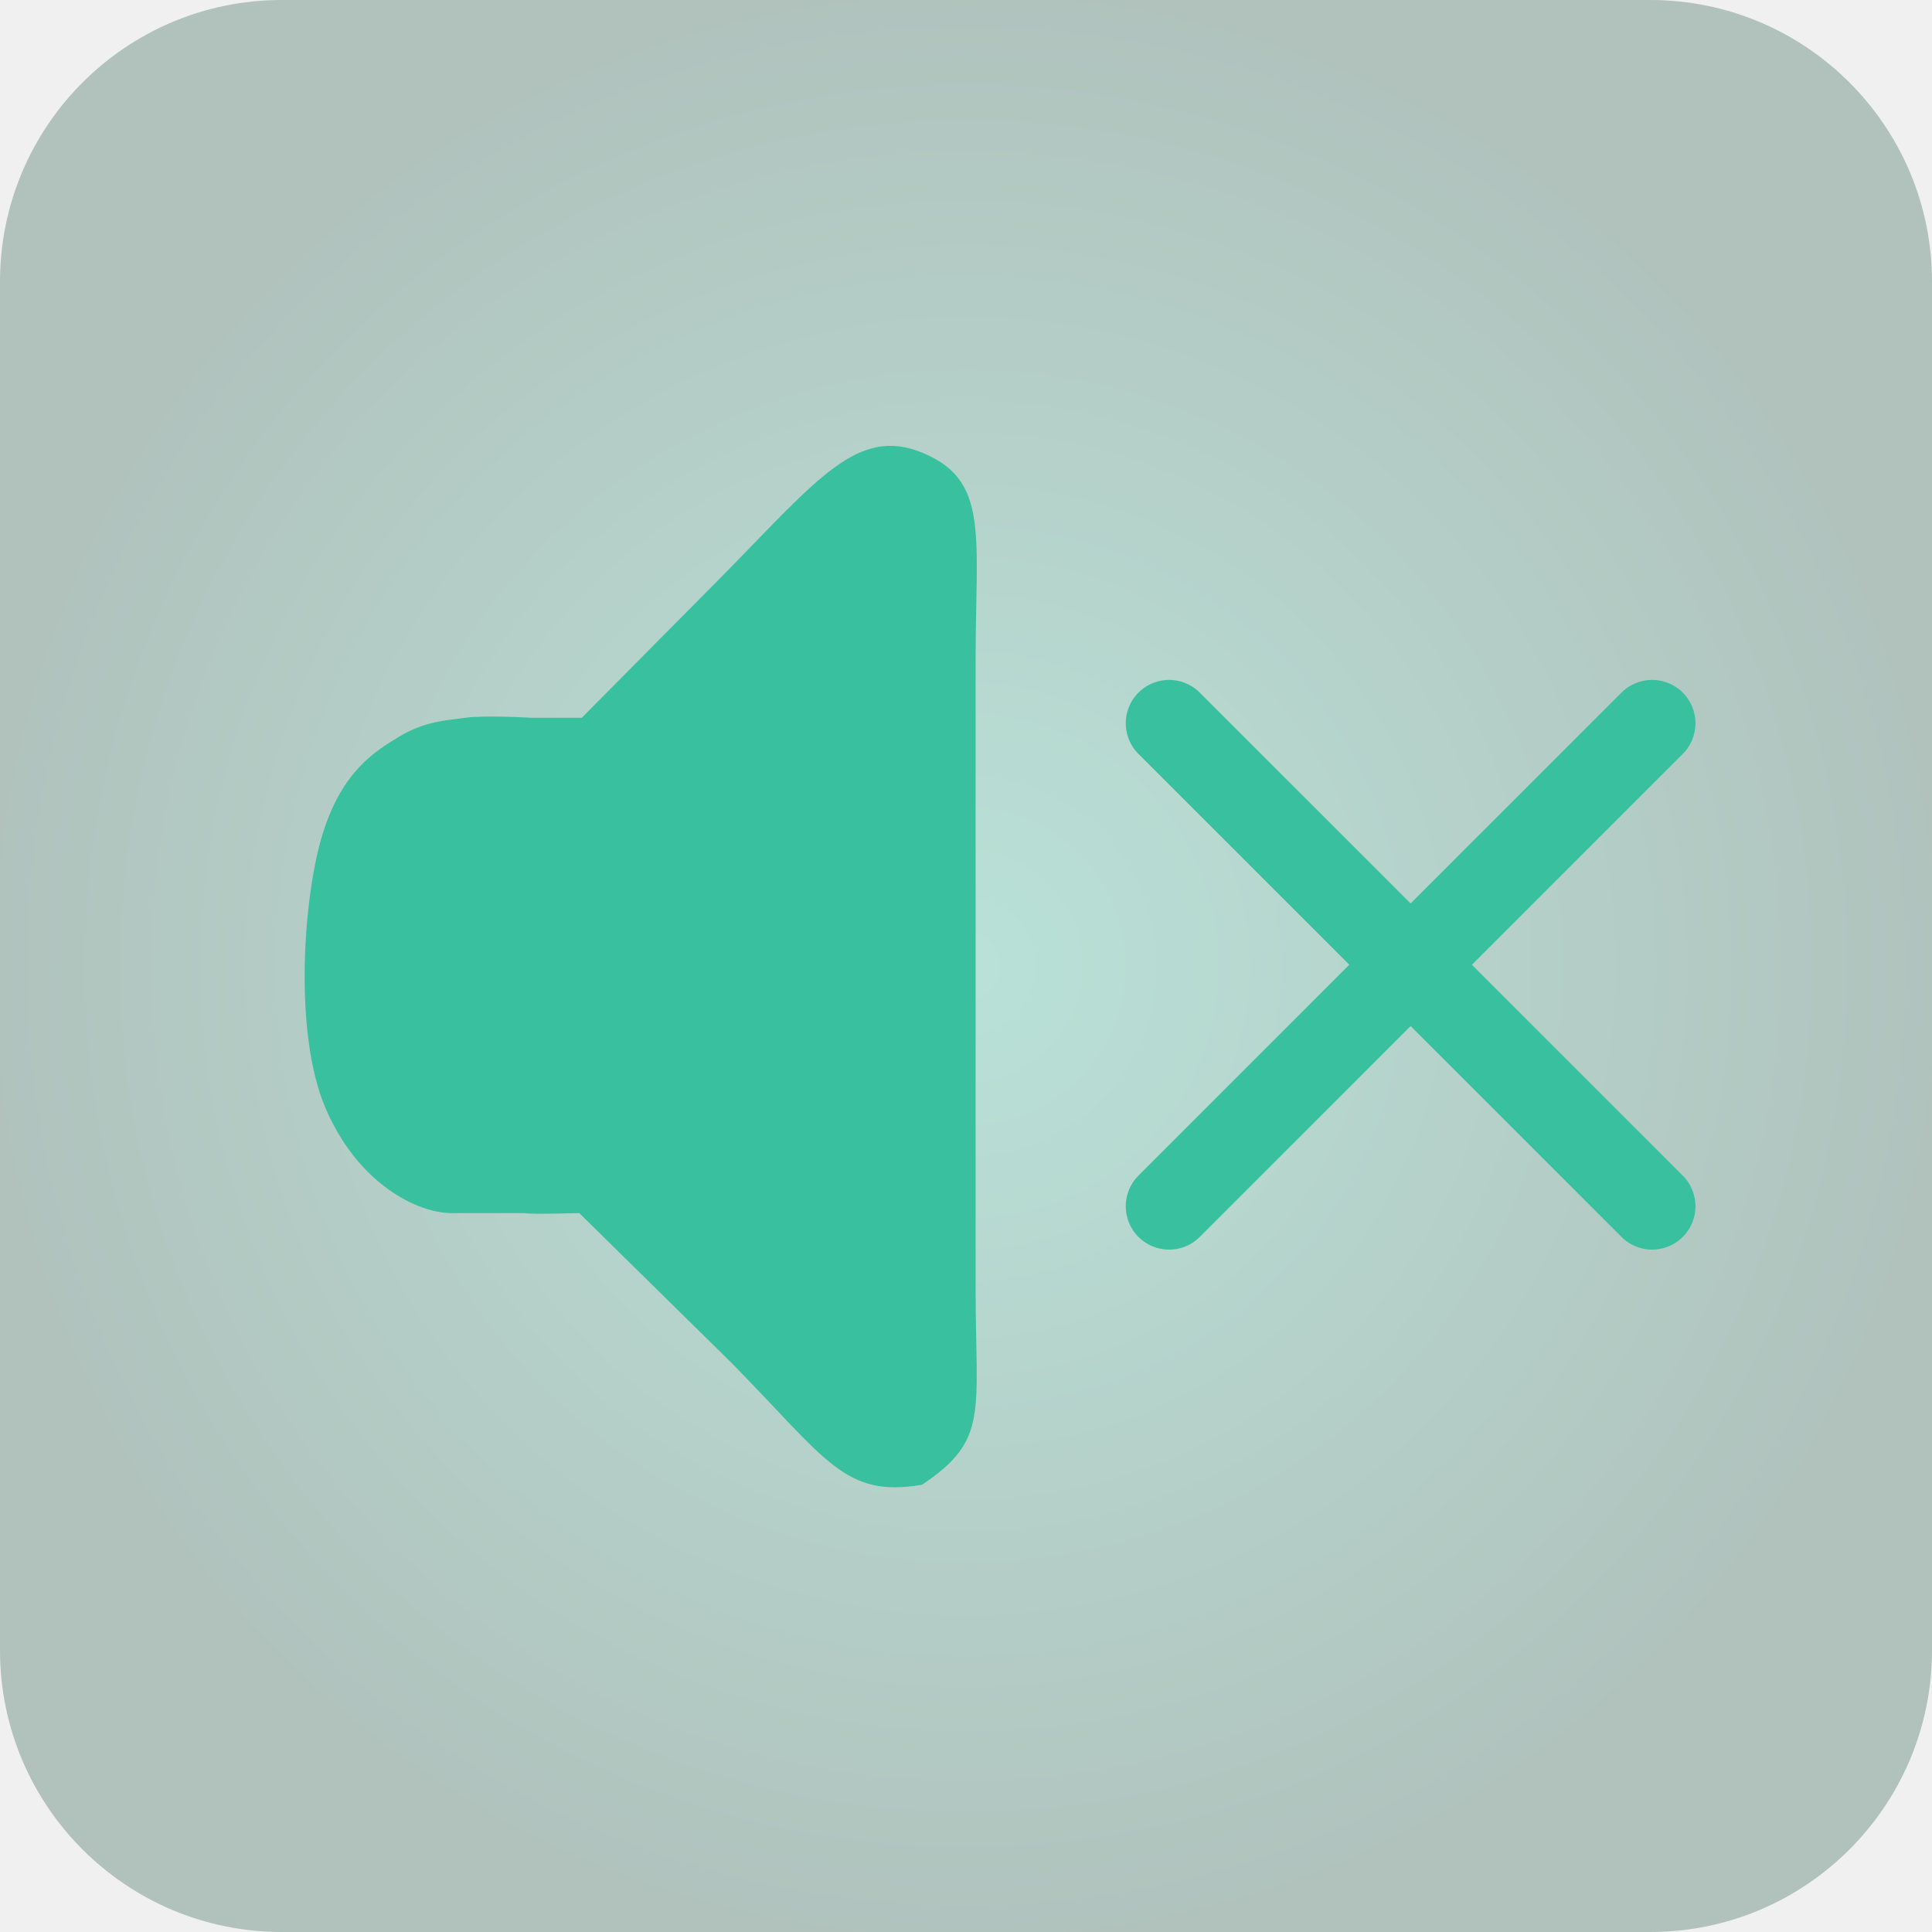
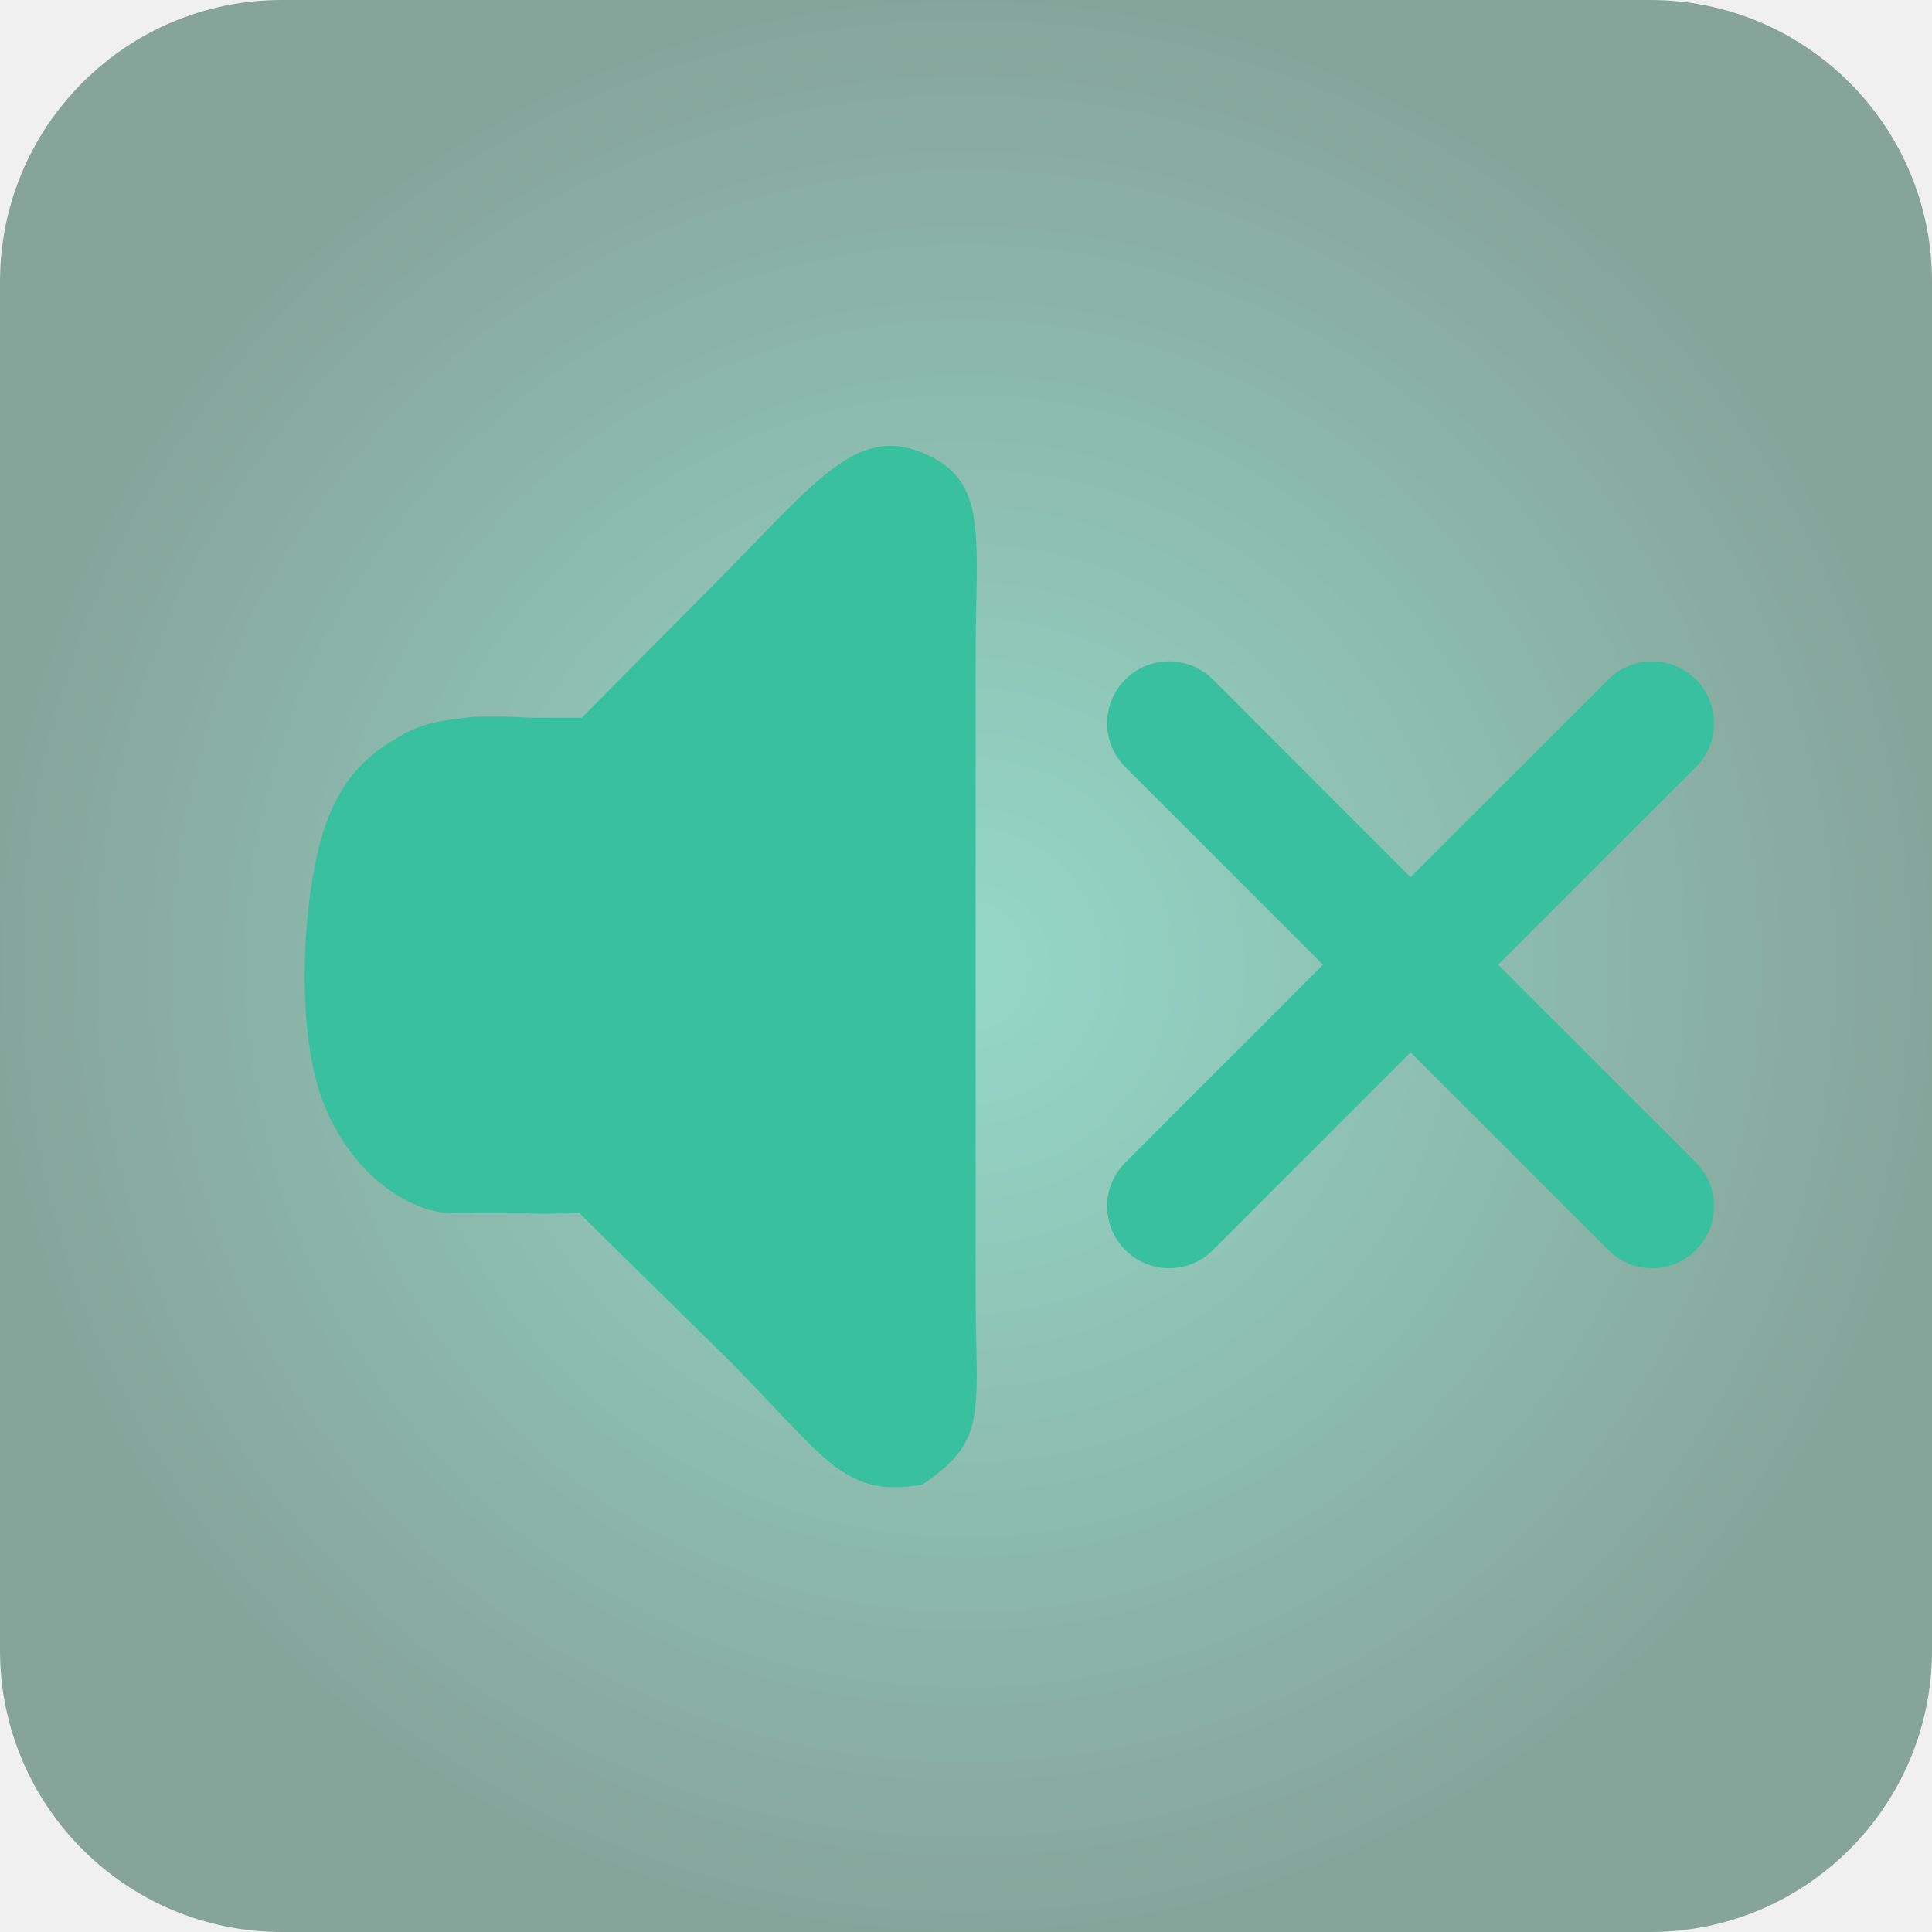
<svg xmlns="http://www.w3.org/2000/svg" width="780" height="780" viewBox="0 0 780 780" fill="none">
  <g clip-path="url(#clip0_9_351)">
-     <path d="M666.25 0H113.75C50.928 0 0 50.928 0 113.75V666.25C0 729.072 50.928 780 113.75 780H666.25C729.072 780 780 729.072 780 666.25V113.75C780 50.928 729.072 0 666.25 0Z" fill="url(#paint0_radial_9_351)" fill-opacity="0.3" />
+     <path d="M666.25 0H113.75C50.928 0 0 50.928 0 113.75V666.25C0 729.072 50.928 780 113.75 780H666.25C729.072 780 780 729.072 780 666.25V113.75C780 50.928 729.072 0 666.25 0Z" fill="url(#paint0_radial_9_351)" fill-opacity="0.5" />
    <path d="M131.379 447.277C118.379 416.777 122.482 361.277 130.379 336.277C138.275 311.277 151.379 303.277 161.379 297.277C171.379 291.277 179.879 290.868 187.879 289.777C195.879 288.686 214.379 289.777 214.379 289.777C218.379 289.777 231.379 289.777 234.879 289.777L291.879 232.277C330.279 193.208 346.29 172.05 372.379 182.777C399.514 193.934 393.879 215.921 393.879 266.777V519.777C393.879 570.633 399.379 581.277 372.243 599.434C340.879 604.777 333.779 589.346 295.379 550.277L233.879 489.777C231.379 489.777 215.154 490.333 211.879 489.777H182.379C168.379 489.777 144.379 477.777 131.379 447.277Z" fill="#39C09F" />
-     <path d="M472 487L667 292" stroke="#39C09F" stroke-width="35" stroke-linecap="round" />
-     <path d="M667 487L472 292" stroke="#39C09F" stroke-width="35" stroke-linecap="round" />
+     <path d="M472 487L667 292" stroke="#39C09F" stroke-width="50" stroke-linecap="round" />
+     <path d="M667 487L472 292" stroke="#39C09F" stroke-width="50" stroke-linecap="round" />
  </g>
  <defs>
    <radialGradient id="paint0_radial_9_351" cx="0" cy="0" r="1" gradientUnits="userSpaceOnUse" gradientTransform="translate(390 390) rotate(90) scale(390)">
      <stop stop-color="#39C09F" />
      <stop offset="1" stop-color="#1D5846" />
    </radialGradient>
    <clipPath id="clip0_9_351">
      <rect width="780" height="780" fill="white" />
    </clipPath>
  </defs>
</svg>
